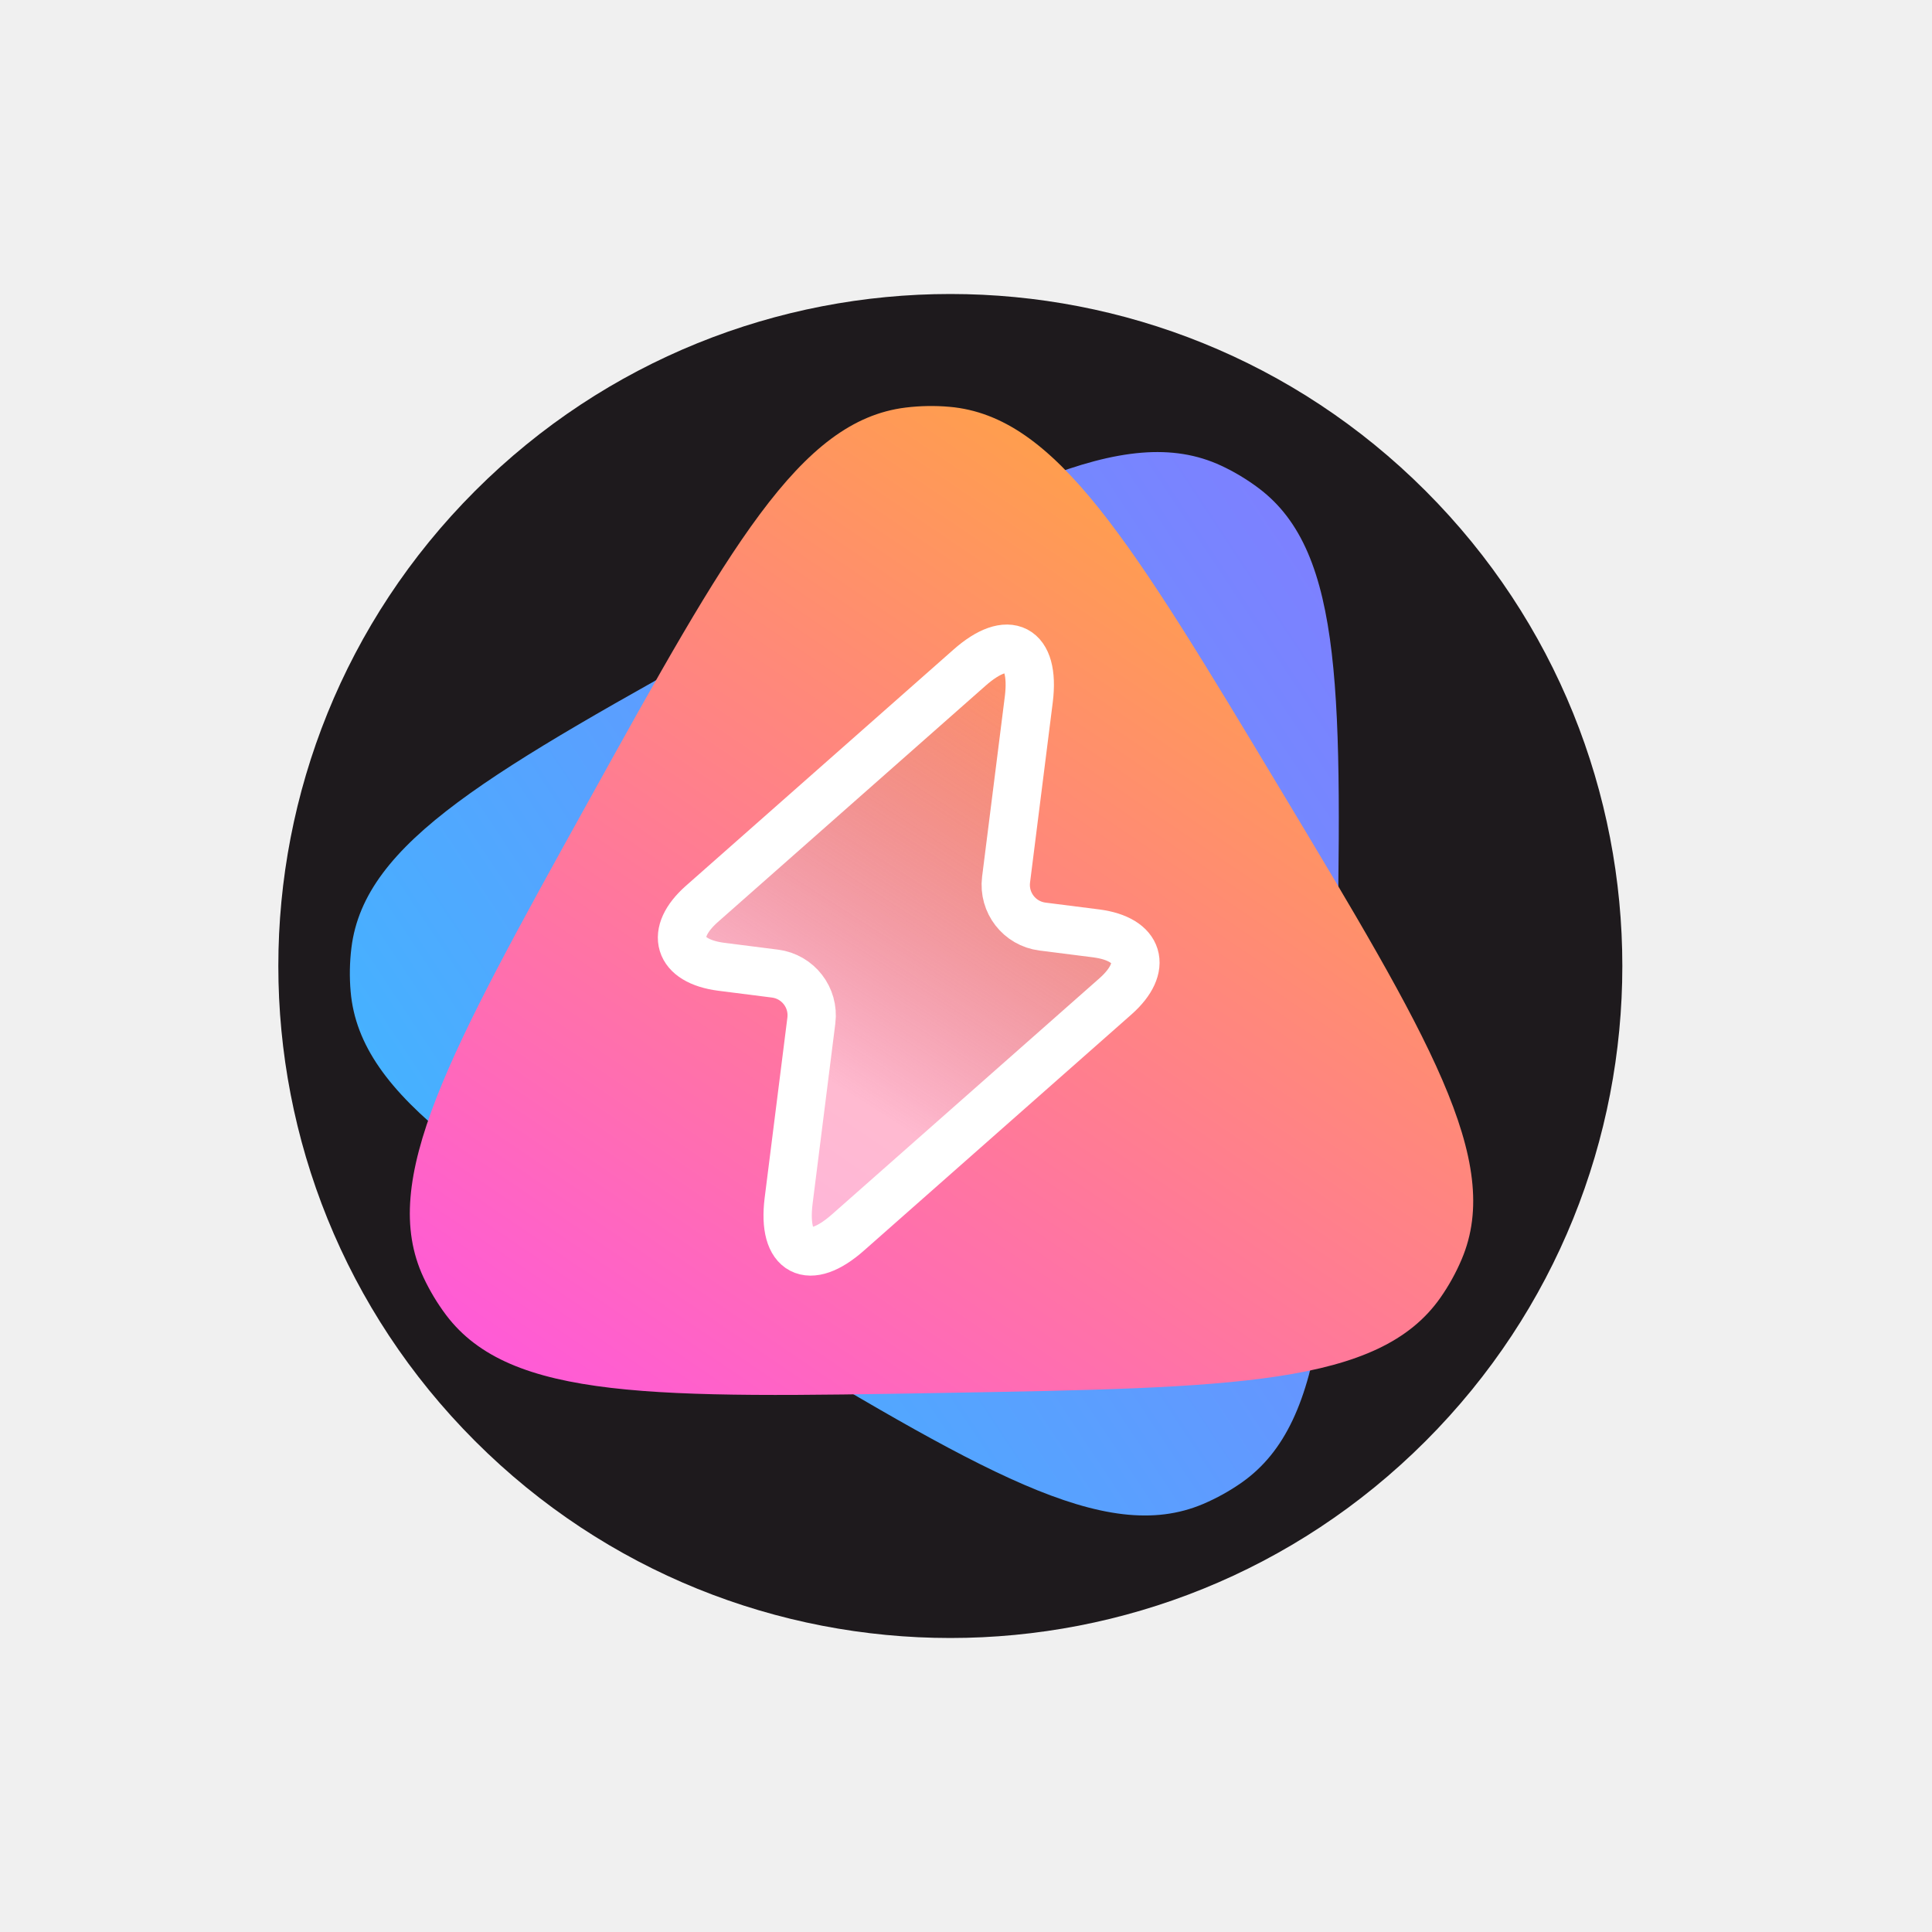
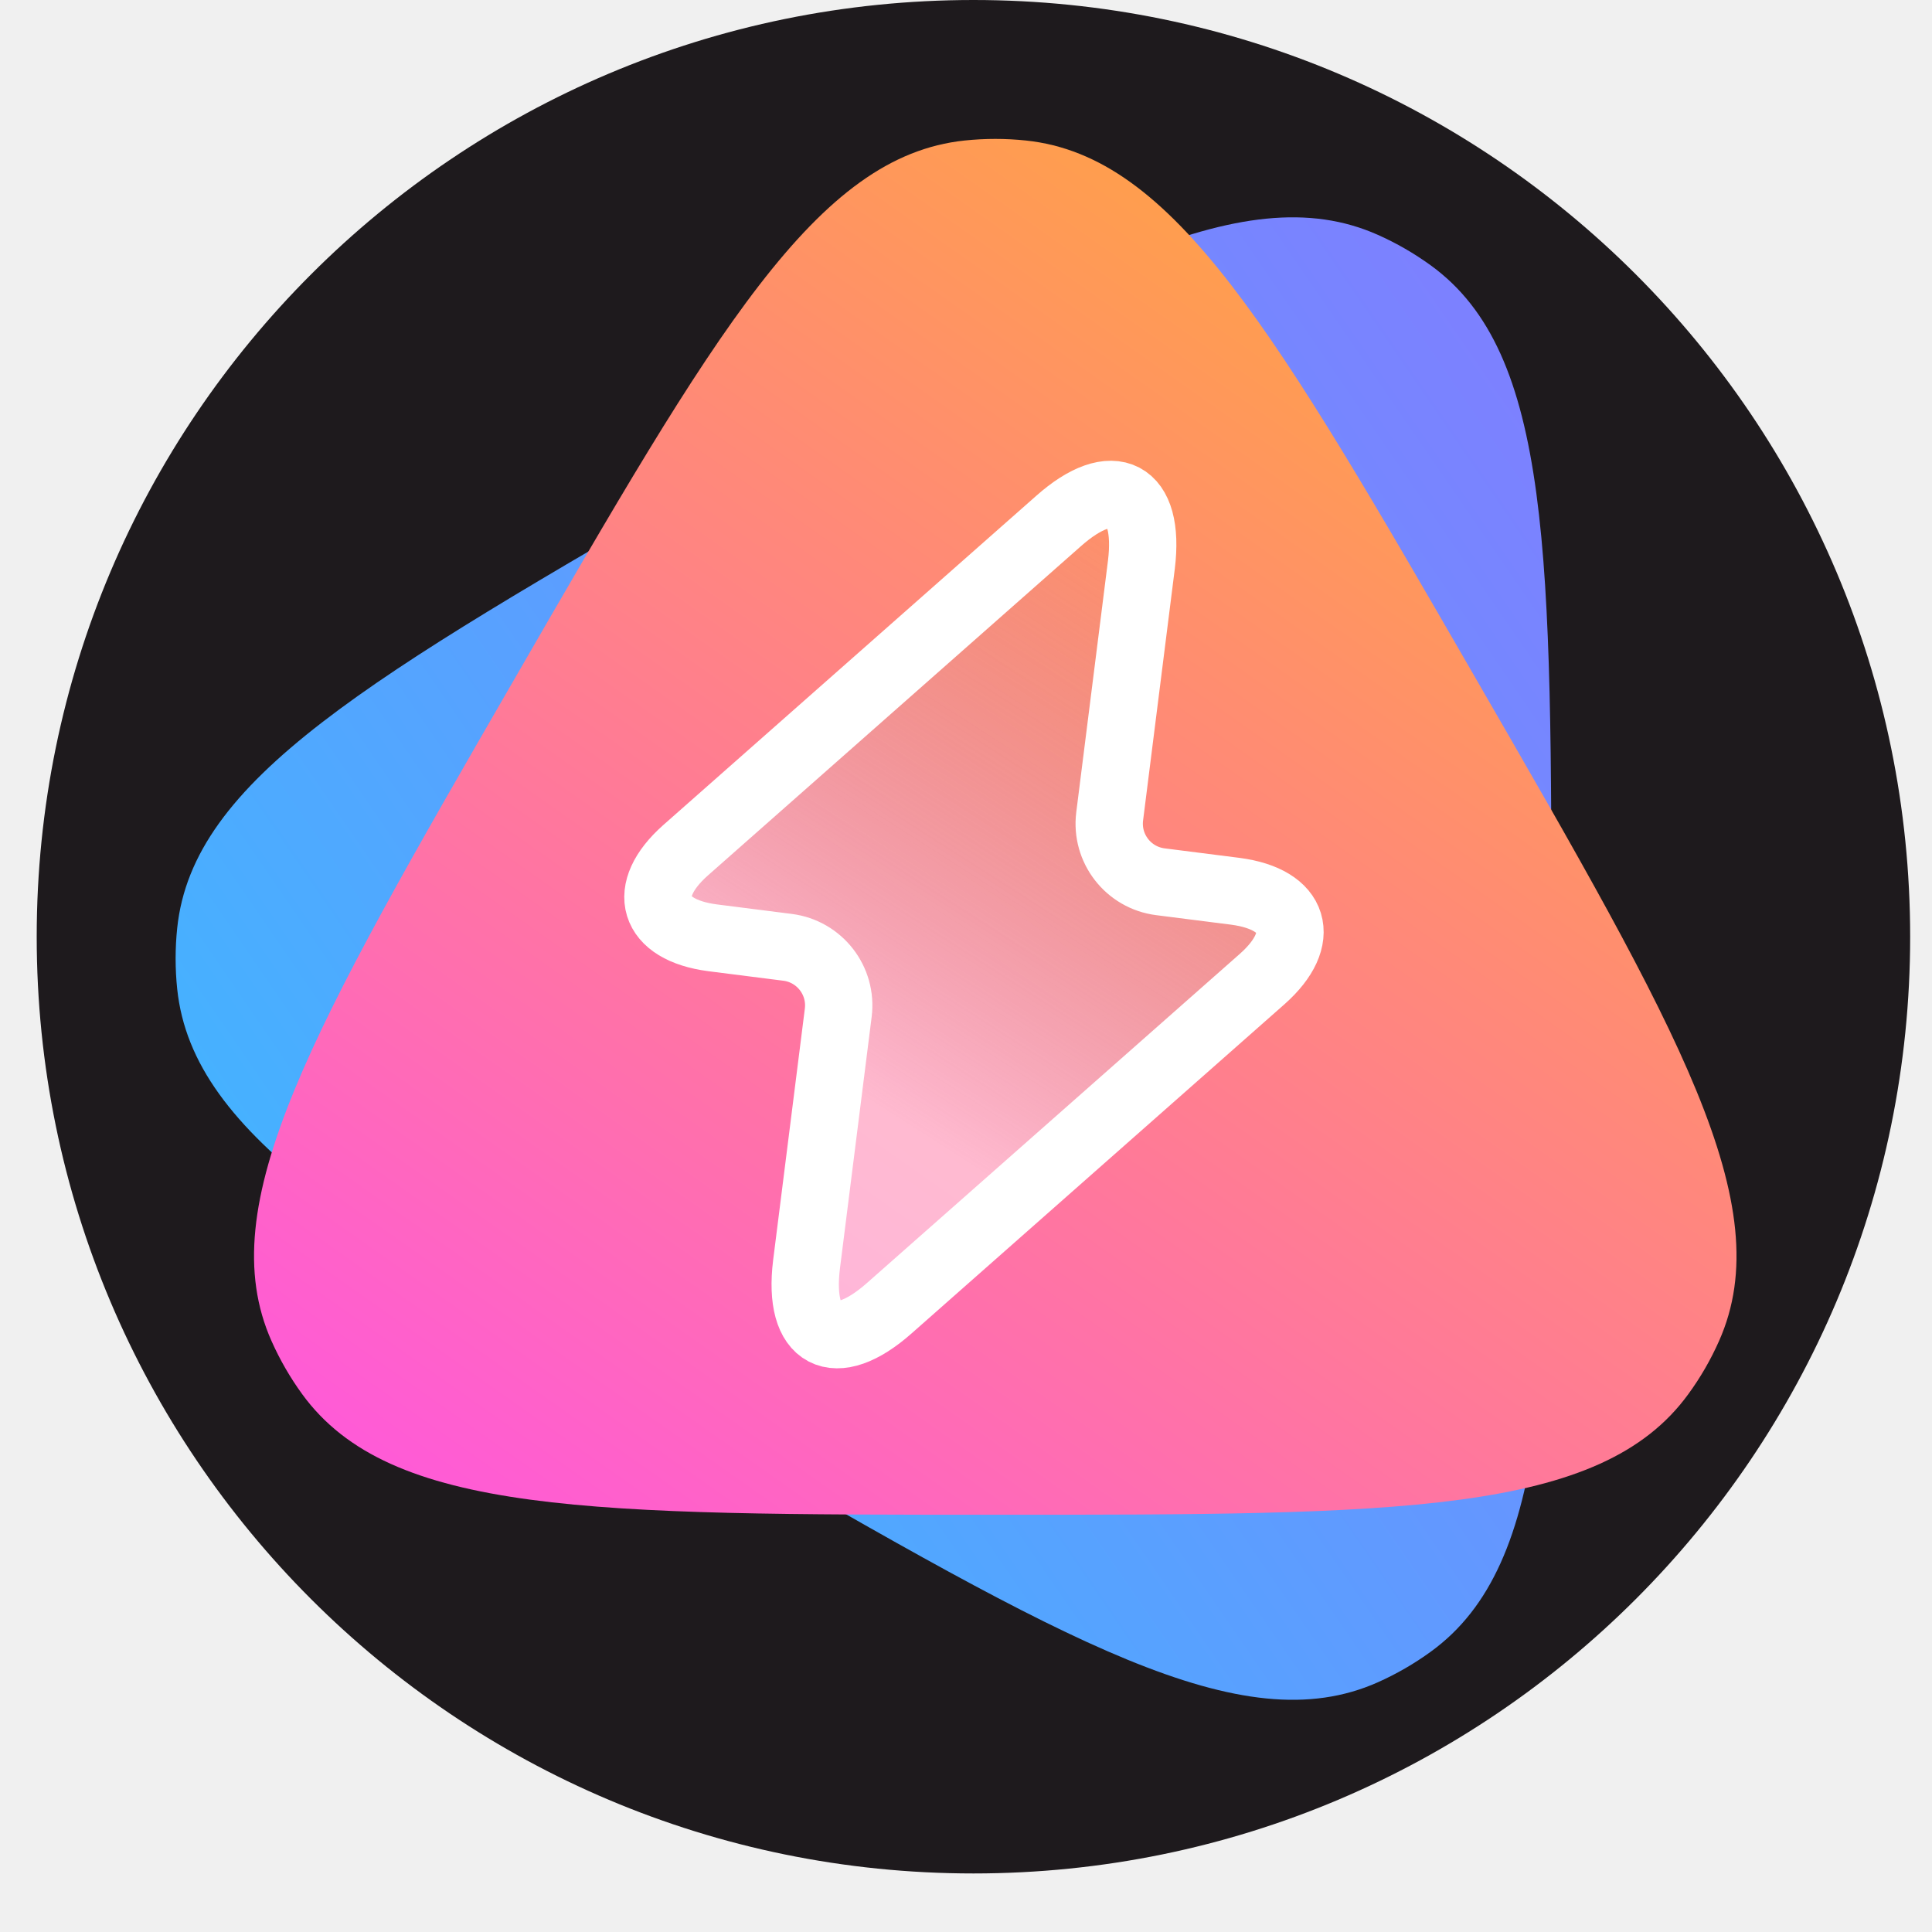
- <svg xmlns="http://www.w3.org/2000/svg" width="46" height="46" fill="none">
-   <g clip-path="url(#a)">
-     <circle cx="22.627" cy="23" r="16" fill="#1E1A1D" transform="rotate(-45 22.627 23)" />
-     <path fill="url(#b)" d="M17.436 31.478c-5.91-3.551-8.865-5.327-9.087-7.865a5 5 0 0 1 .018-1.045c.31-2.529 3.326-4.2 9.356-7.542 6.03-3.343 9.045-5.014 11.354-3.938.317.148.617.329.896.539 2.035 1.533 1.975 4.98 1.854 11.873-.12 6.894-.18 10.34-2.267 11.802-.286.2-.593.37-.914.507-2.346.995-5.3-.78-11.21-4.331Z" />
-     <path fill="url(#c)" d="M14.02 19.06c3.342-6.03 5.014-9.045 7.542-9.356a5 5 0 0 1 1.045-.018c2.538.222 4.314 3.177 7.865 9.087 3.55 5.91 5.326 8.864 4.33 11.21a4.997 4.997 0 0 1-.506.914c-1.461 2.087-4.908 2.147-11.802 2.267-6.893.12-10.34.18-11.873-1.854-.21-.28-.39-.58-.538-.896-1.077-2.309.594-5.324 3.937-11.354Z" />
-     <path fill="url(#d)" fill-opacity=".5" stroke="#fff" stroke-linecap="round" stroke-linejoin="round" stroke-miterlimit="10" stroke-width="1.15" d="m17.169 23.018 1.283.163a1 1 0 0 1 .866 1.117l-.542 4.3c-.152 1.24.484 1.572 1.418.743l6.37-5.623c.774-.689.573-1.358-.461-1.494l-1.283-.163a1 1 0 0 1-.866-1.117l.542-4.3c.152-1.24-.484-1.572-1.418-.742l-6.37 5.623c-.774.688-.573 1.357.461 1.493Z" />
-   </g>
+ <svg xmlns="http://www.w3.org/2000/svg" width="33" height="33" fill="none">
+   <circle cx="16.627" cy="16" r="16" fill="#1E1A1D" />
+   <path fill="url(#a)" d="M12.25 24.6c-5.97-3.448-8.956-5.171-9.223-7.705a5 5 0 0 1 0-1.045c.267-2.534 3.252-4.257 9.223-7.705 5.97-3.447 8.956-5.17 11.284-4.134.319.142.622.317.905.522C26.5 6.031 26.5 9.478 26.5 16.373c0 6.894 0 10.341-2.061 11.839a5 5 0 0 1-.905.523c-2.328 1.036-5.313-.688-11.284-4.135Z" />
+   <path fill="url(#b)" d="M8.773 11.623c3.447-5.971 5.17-8.957 7.704-9.223a5 5 0 0 1 1.046 0c2.533.266 4.257 3.252 7.704 9.223 3.447 5.97 5.171 8.956 4.135 11.283-.142.32-.317.623-.523.905-1.497 2.062-4.944 2.062-11.839 2.062-6.895 0-10.342 0-11.84-2.062a5.001 5.001 0 0 1-.522-.905c-1.036-2.327.687-5.313 4.135-11.283Z" />
+   <path fill="url(#c)" fill-opacity=".5" stroke="#fff" stroke-linecap="round" stroke-linejoin="round" stroke-miterlimit="10" stroke-width="1.15" d="m12.169 16.018 1.283.163a1 1 0 0 1 .866 1.117l-.542 4.3c-.152 1.24.484 1.572 1.418.743l6.37-5.623c.774-.689.573-1.357-.461-1.494l-1.283-.163a1 1 0 0 1-.866-1.117l.542-4.3c.152-1.24-.484-1.572-1.418-.742l-6.37 5.623c-.774.688-.573 1.357.461 1.493Z" />
  <defs>
-     <linearGradient id="b" x1="38.514" x2="4.514" y1="11.335" y2="33.835" gradientUnits="userSpaceOnUse">
+     <linearGradient id="a" x1="32.974" x2="-.629" y1="4.092" y2="27.182" gradientUnits="userSpaceOnUse">
      <stop stop-color="#8C73FF" />
      <stop offset="1" stop-color="#34C1FF" />
    </linearGradient>
-     <linearGradient id="c" x1="10" x2="28.887" y1="36.5" y2="8.666" gradientUnits="userSpaceOnUse">
+     <linearGradient id="b" x1="4.449" x2="23.819" y1="28.99" y2="1.489" gradientUnits="userSpaceOnUse">
      <stop stop-color="#FF4FEF" />
      <stop offset="1" stop-color="#FFA839" />
    </linearGradient>
-     <linearGradient id="d" x1="19.5" x2="26.418" y1="28.283" y2="17.468" gradientUnits="userSpaceOnUse">
+     <linearGradient id="c" x1="14.5" x2="21.418" y1="21.283" y2="10.468" gradientUnits="userSpaceOnUse">
      <stop offset=".175" stop-color="#fff" />
      <stop offset="1" stop-color="#999" stop-opacity="0" />
    </linearGradient>
-     <clipPath id="a">
-       <path fill="#fff" d="M0 0h32v32H0z" transform="rotate(-45 27.763 11.5)" />
-     </clipPath>
  </defs>
</svg>
